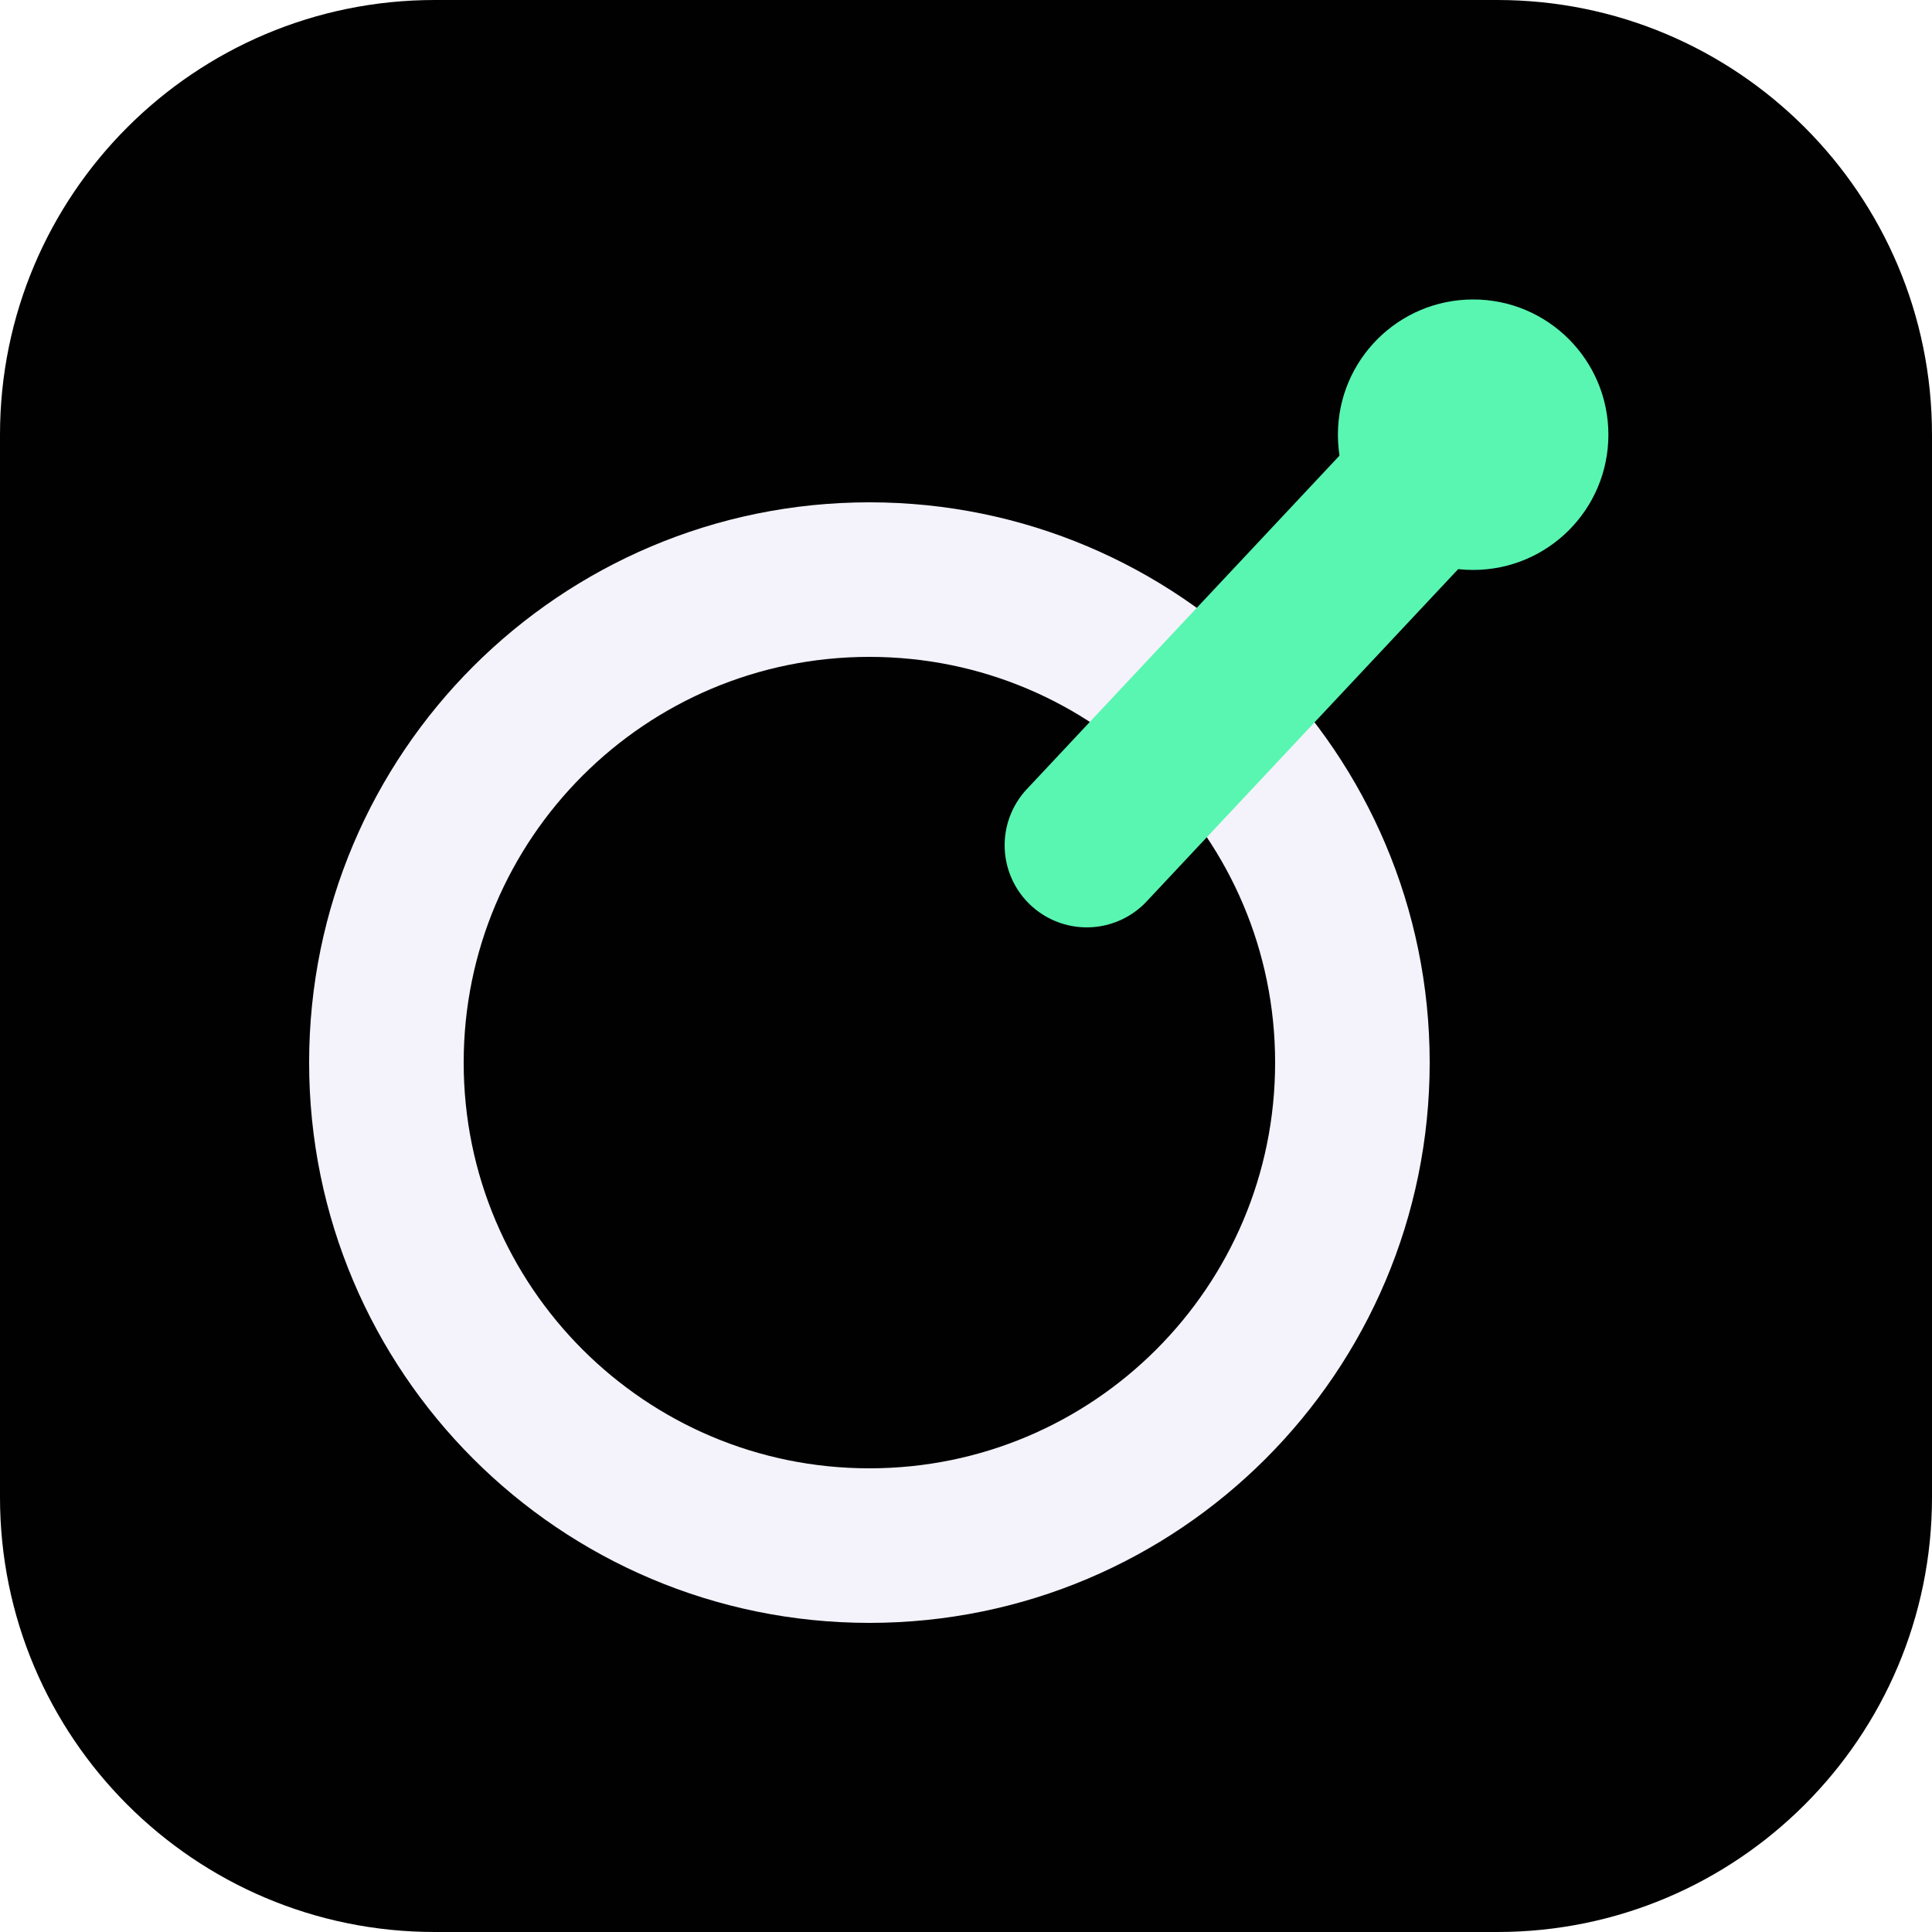
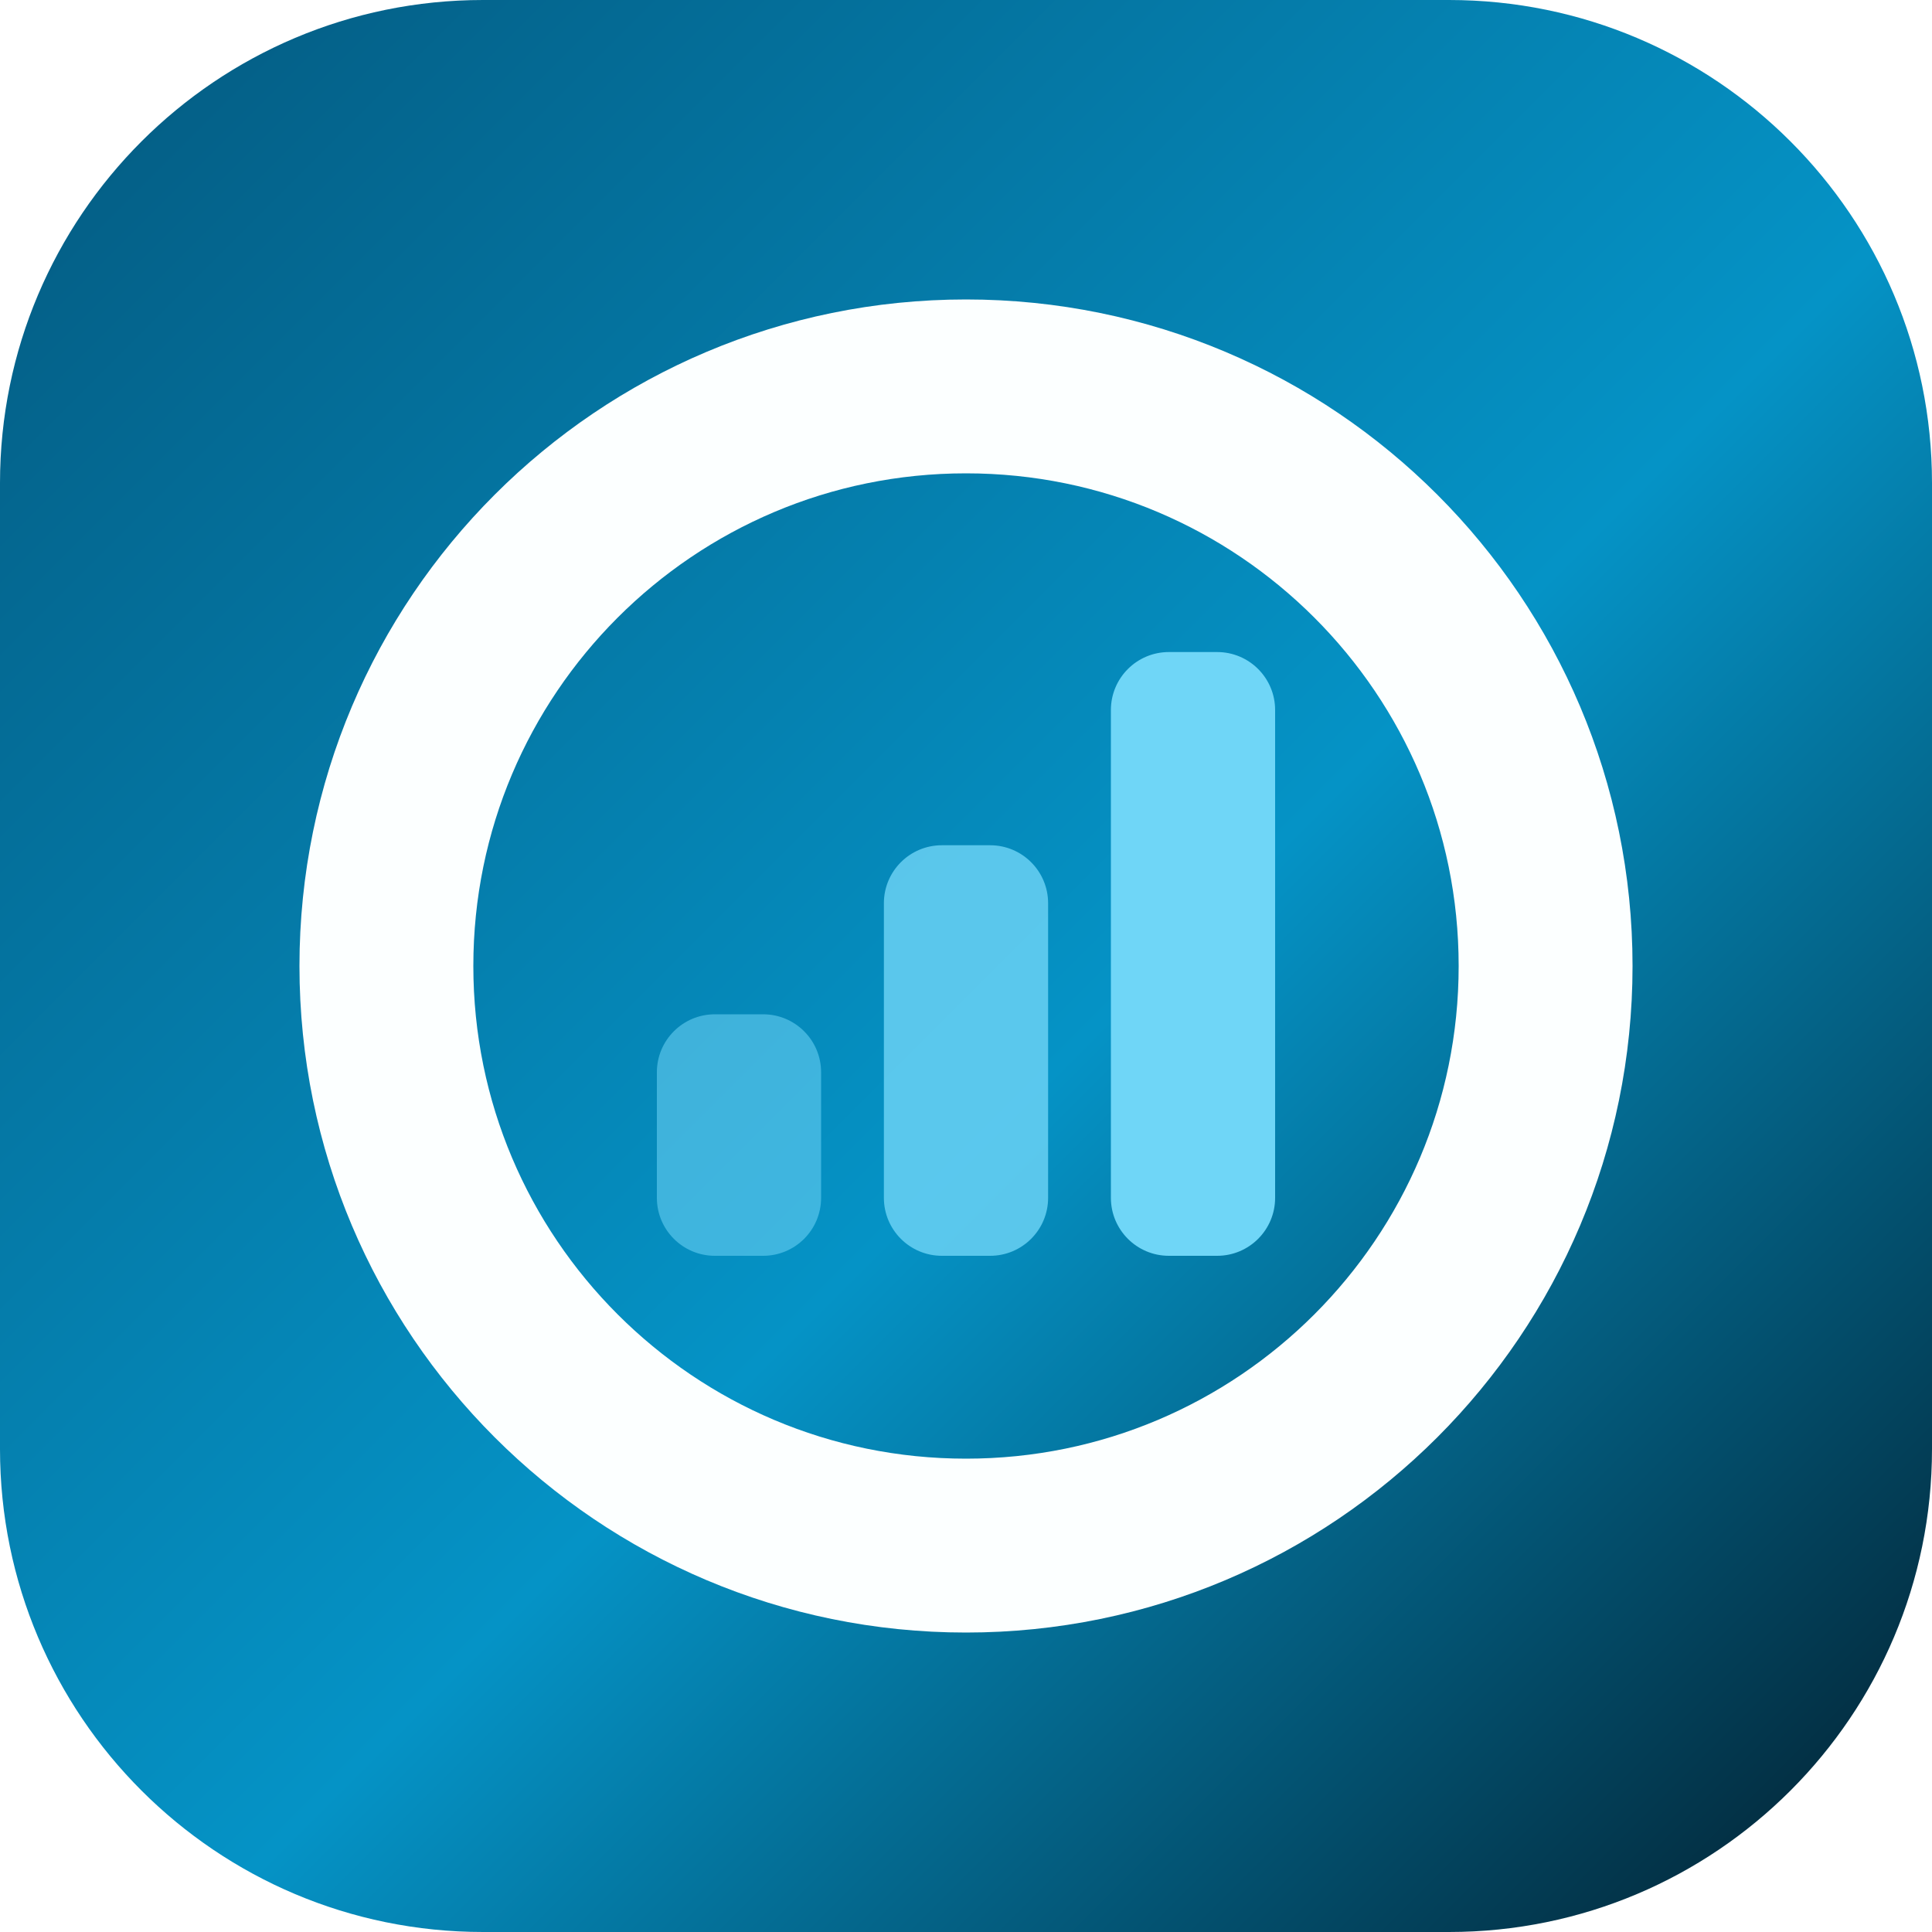
<svg xmlns="http://www.w3.org/2000/svg" viewBox="0 0 40 40" width="512" height="512">
-   <rect width="40" height="40" rx="9" fill="#010102" />
-   <circle cx="18" cy="22" r="10" fill="none" stroke="#F4F2FA" stroke-width="3.2" />
-   <path d="M22.5 17.5 30 9.5" stroke="#58F6B1" stroke-width="3.4" stroke-linecap="round" />
-   <circle cx="30.5" cy="9" r="2.8" fill="#58F6B1" />
+   <defs>
+     <linearGradient id="bg" x1="0" y1="0" x2="1" y2="1">
+       <stop offset="0" stop-color="#04587e" />
+       <stop offset=".55" stop-color="#0593c6" />
+       <stop offset="1" stop-color="#021c2a" />
+     </linearGradient>
+   </defs>
+   <rect width="40" height="40" rx="10" fill="url(#bg)" />
+   <circle cx="20" cy="20" r="12" fill="none" stroke="#fcffff" stroke-width="3.6" />
+   <rect x="13.6" y="21" width="3.4" height="5" rx="1.2" fill="#6fd6f7" opacity=".55" />
+   <rect x="18.3" y="17.5" width="3.4" height="8.5" rx="1.2" fill="#6fd6f7" opacity=".8" />
+   <rect x="23" y="13.5" width="3.4" height="12.5" rx="1.2" fill="#6fd6f7" />
</svg>
